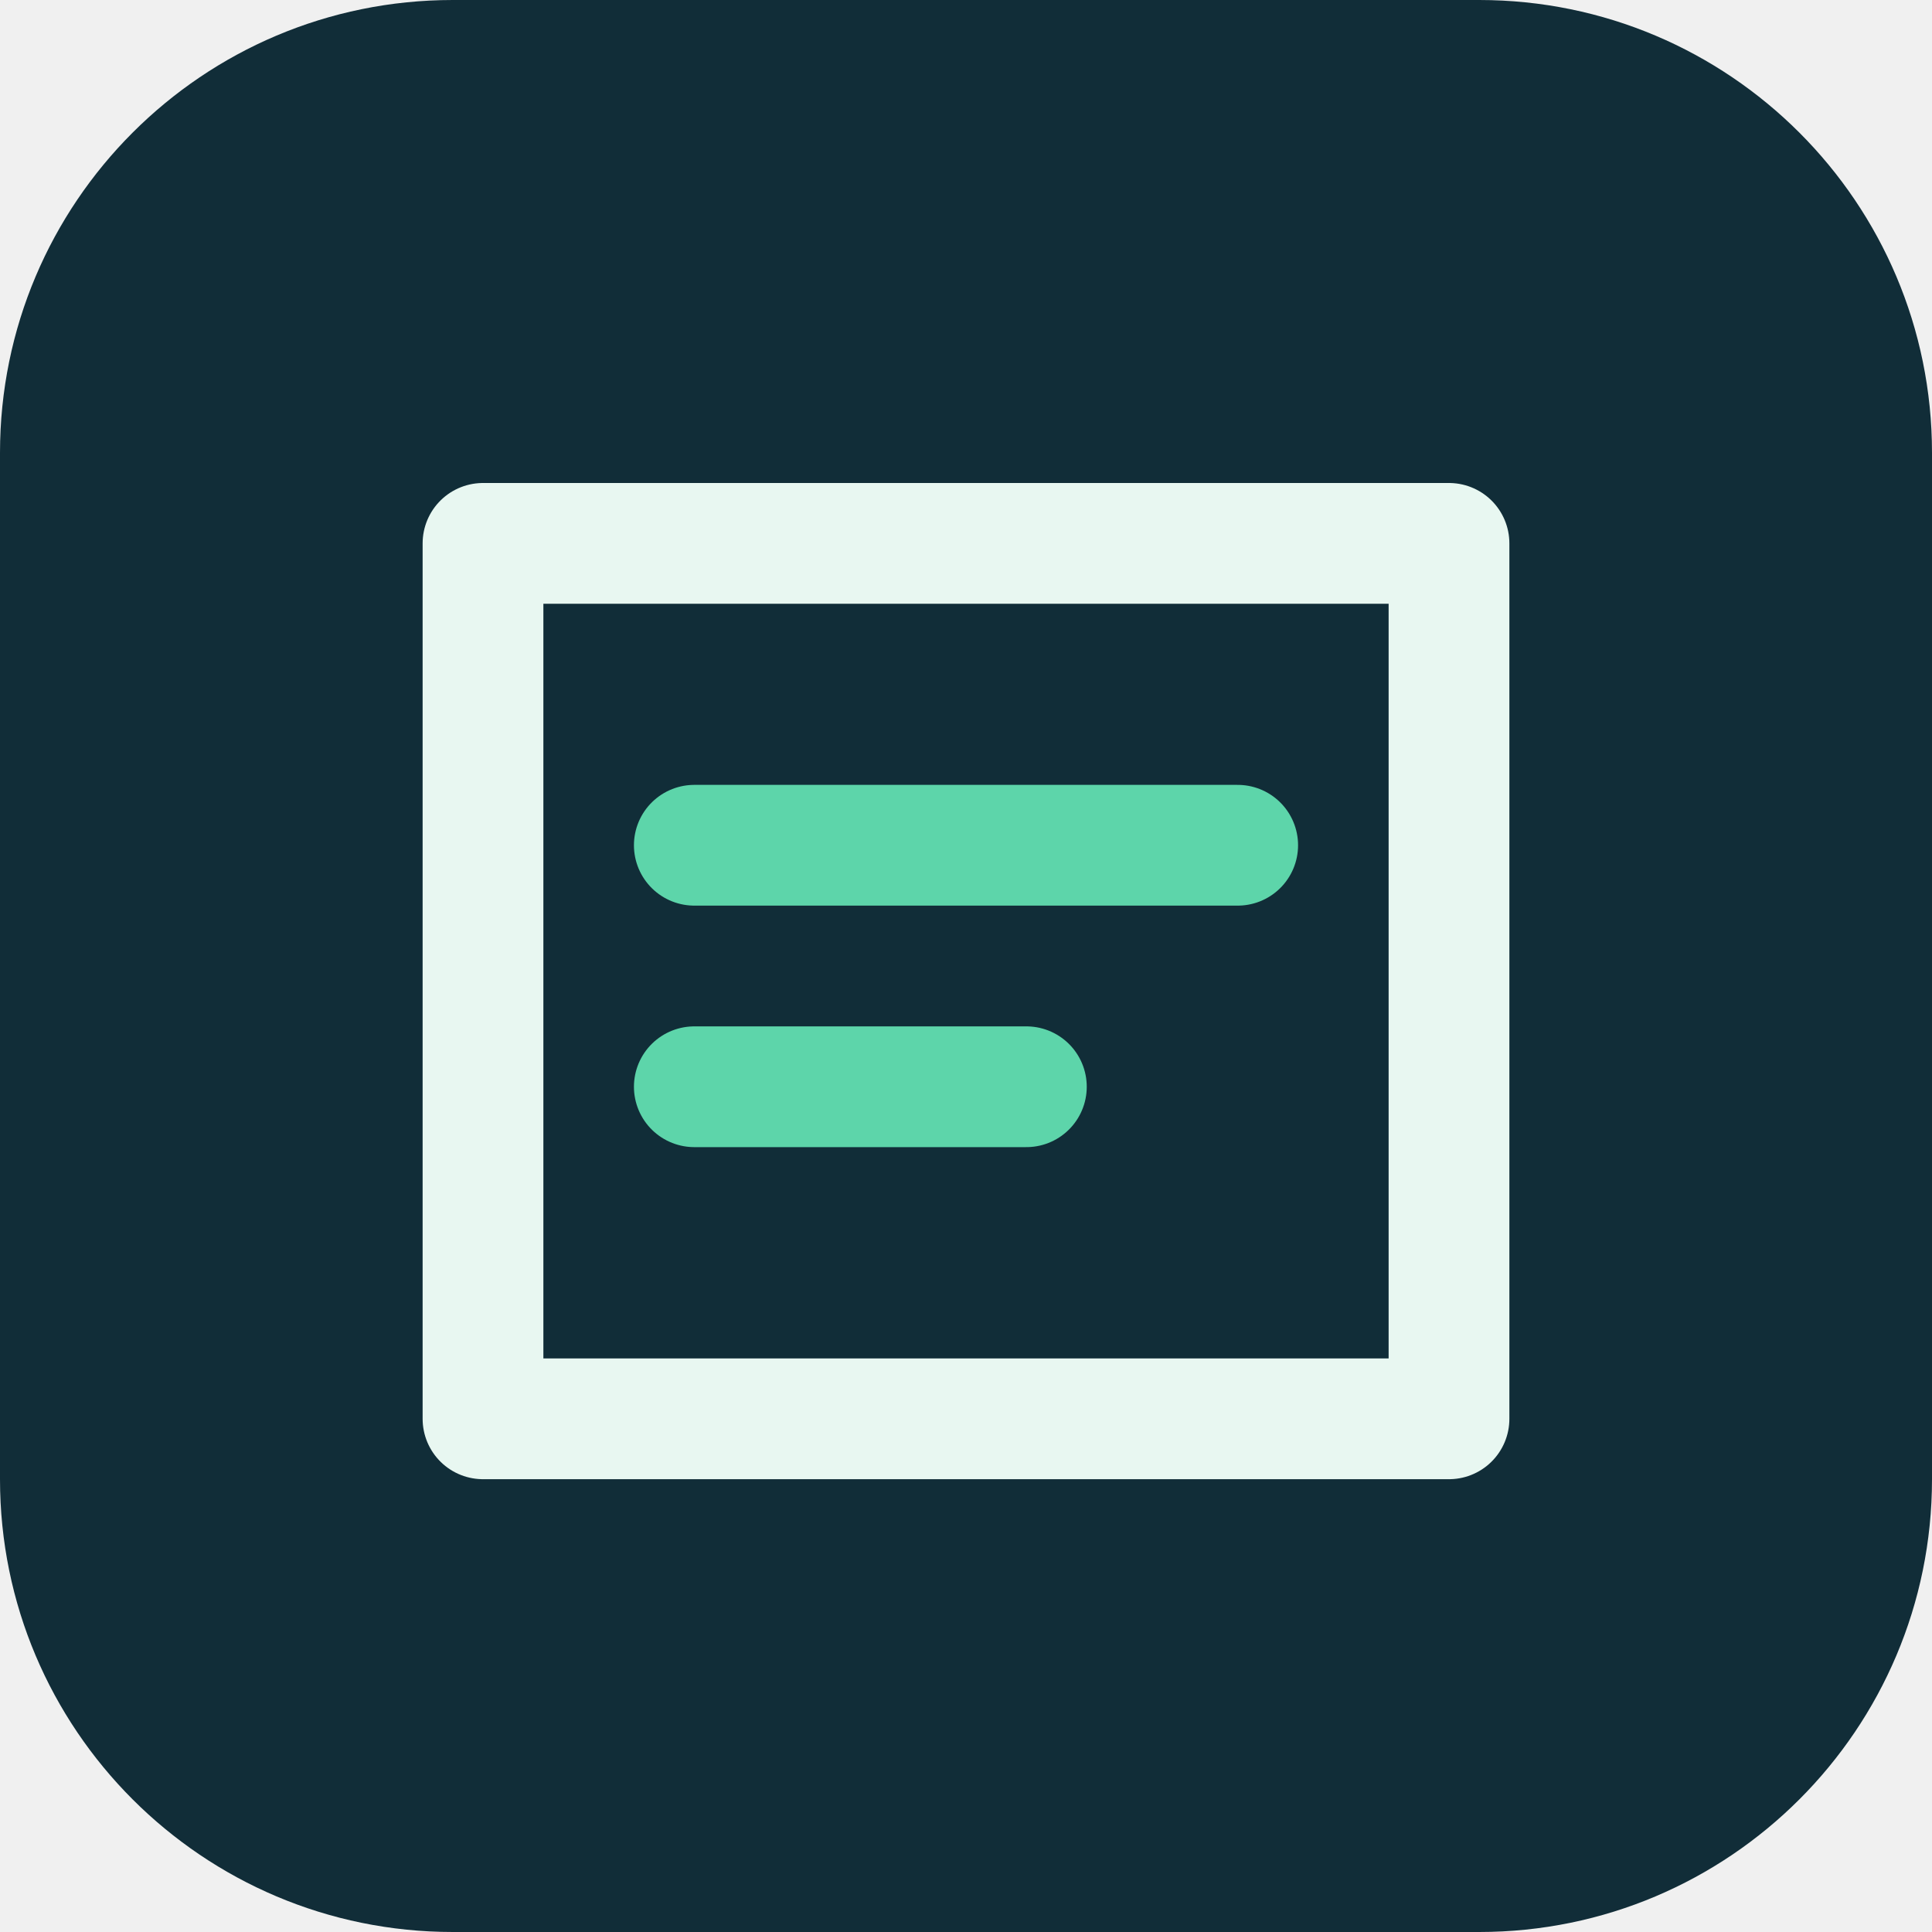
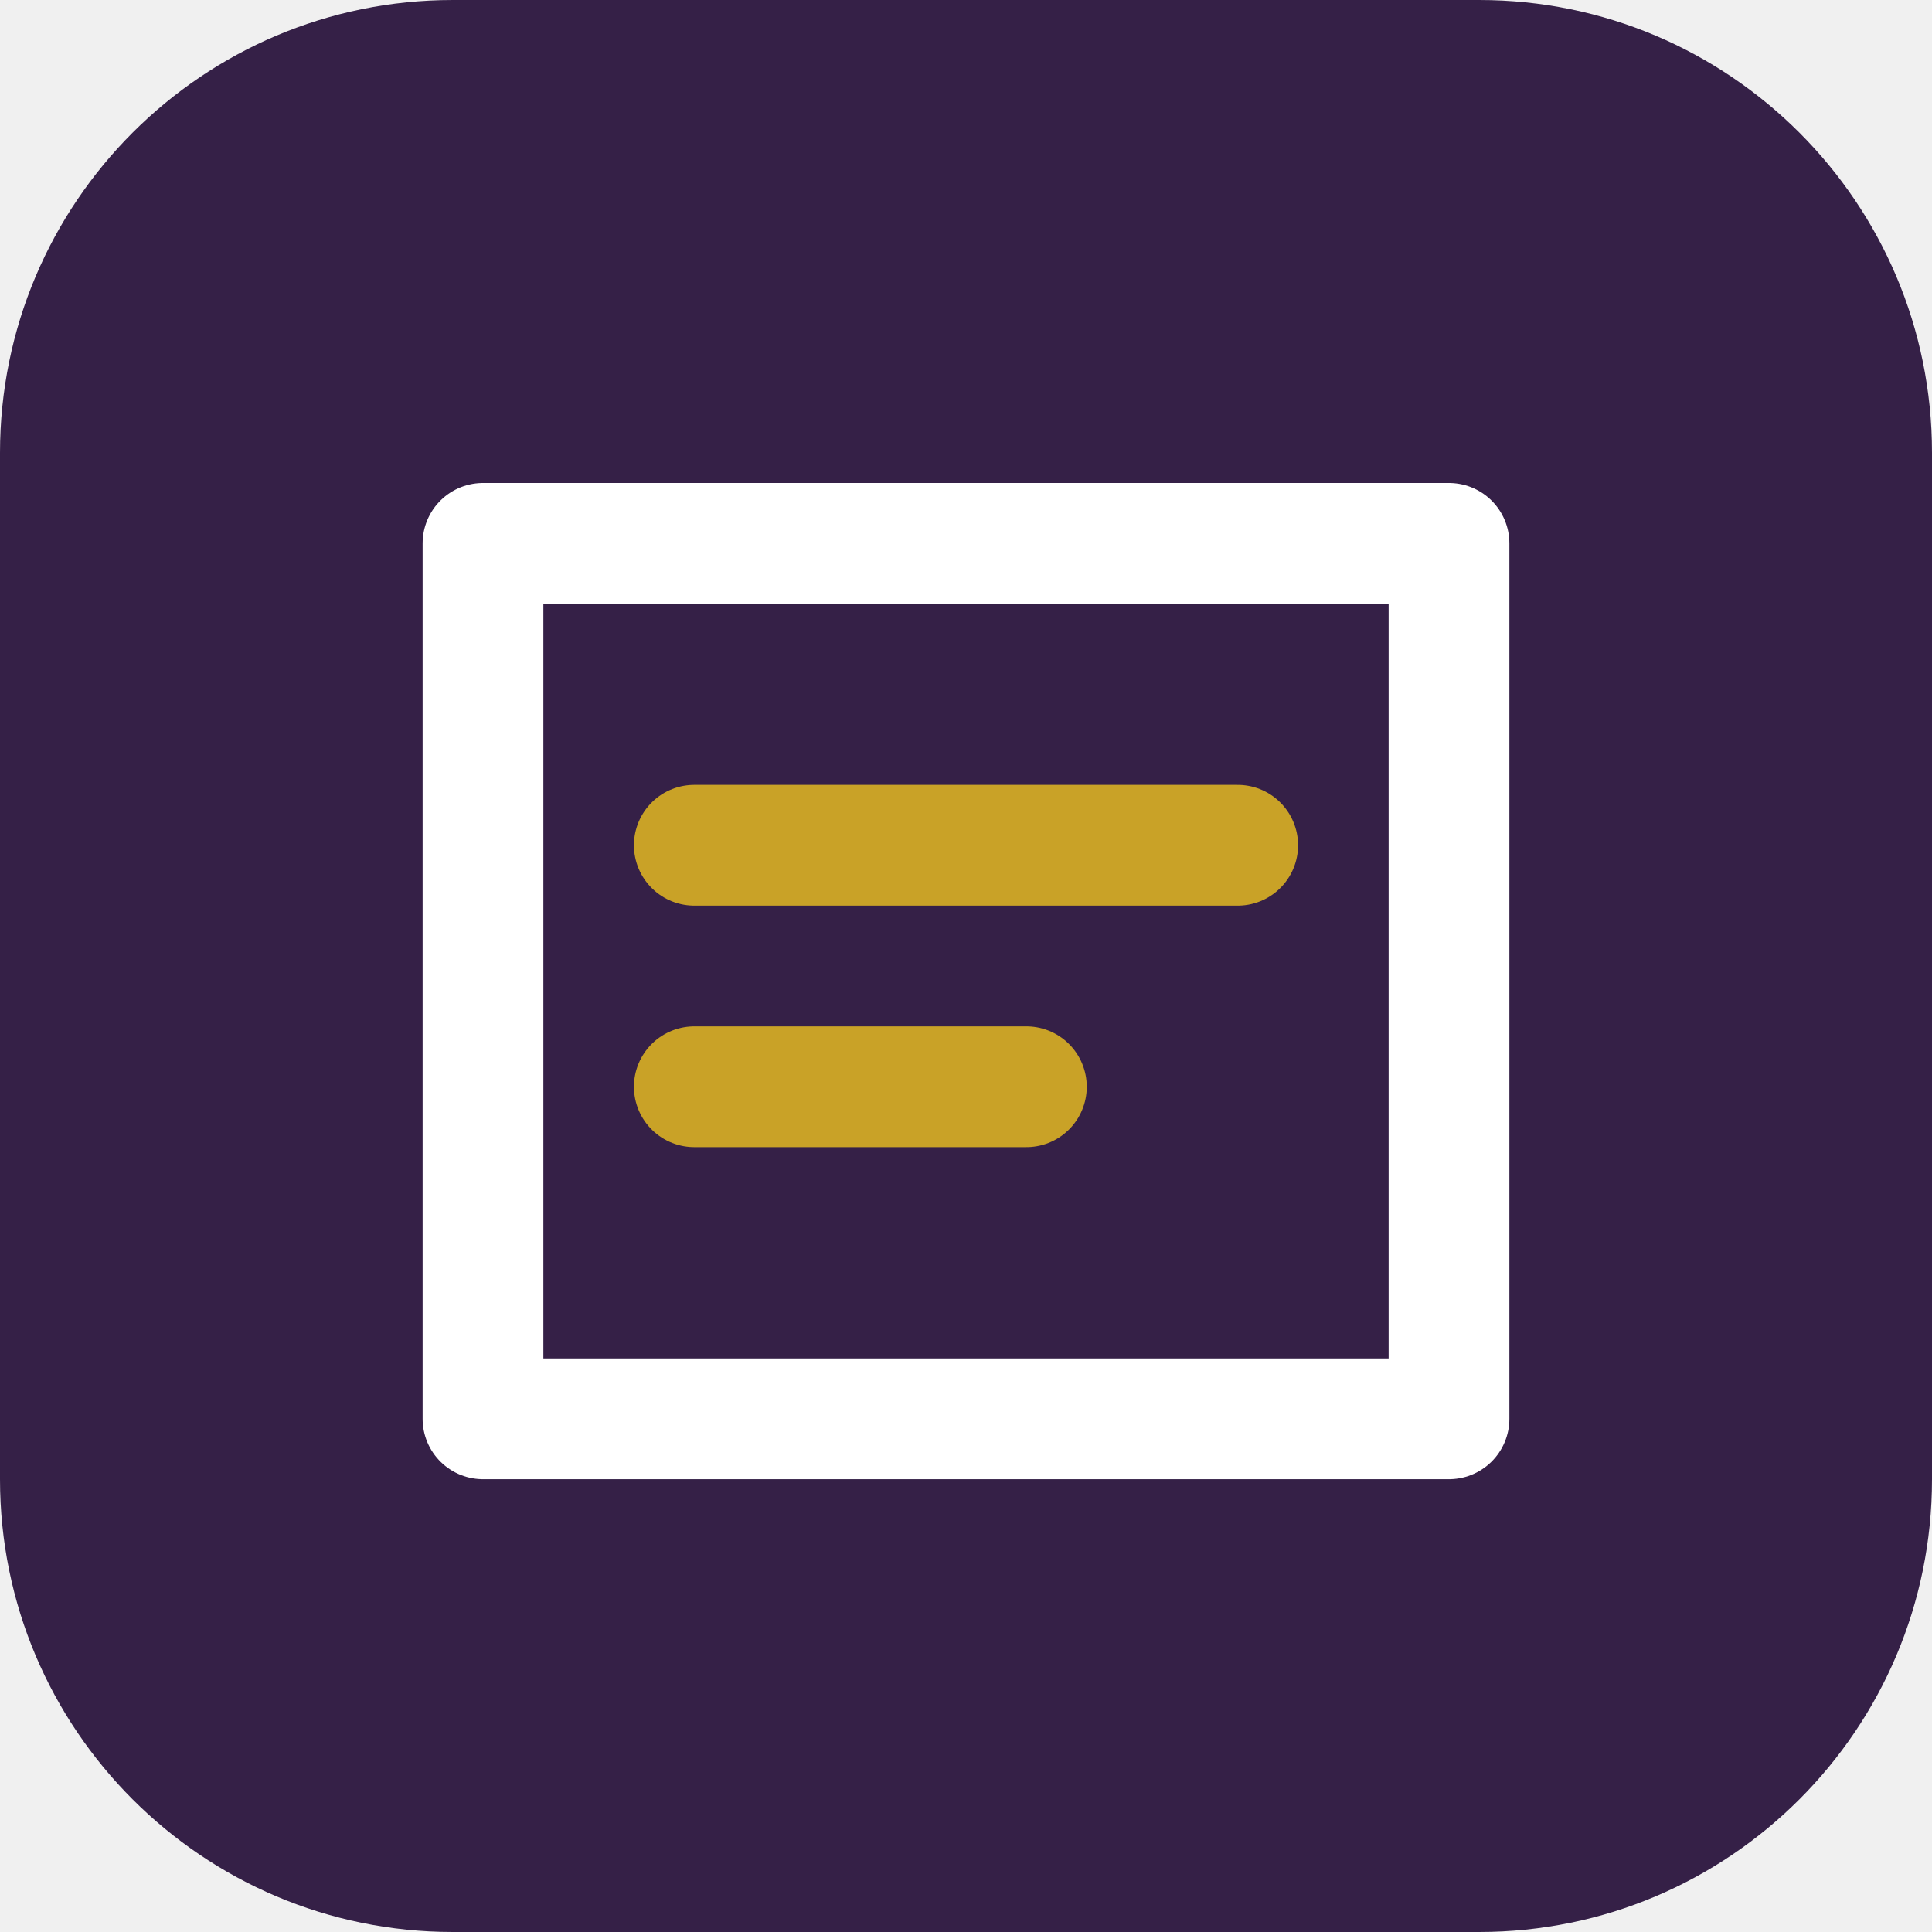
<svg xmlns="http://www.w3.org/2000/svg" viewBox="0 0 64 64">
-   <rect width="64" height="64" rx="15" fill="#112d38" />
-   <path d="M16 18h32v29H16z" fill="none" stroke="#e8f7f1" stroke-width="4" stroke-linejoin="round" />
-   <path d="M23 28h18M23 36h11" stroke="#5dd5aa" stroke-width="4" stroke-linecap="round" />
+   <rect width="64" height="64" rx="15" fill="#352047" />
+   <path d="M16 18h32v29H16z" fill="none" stroke="#FFFFFF" stroke-width="4" stroke-linejoin="round" />
+   <path d="M23 28h18M23 36h11" stroke="#C9A227" stroke-width="4" stroke-linecap="round" />
</svg>
